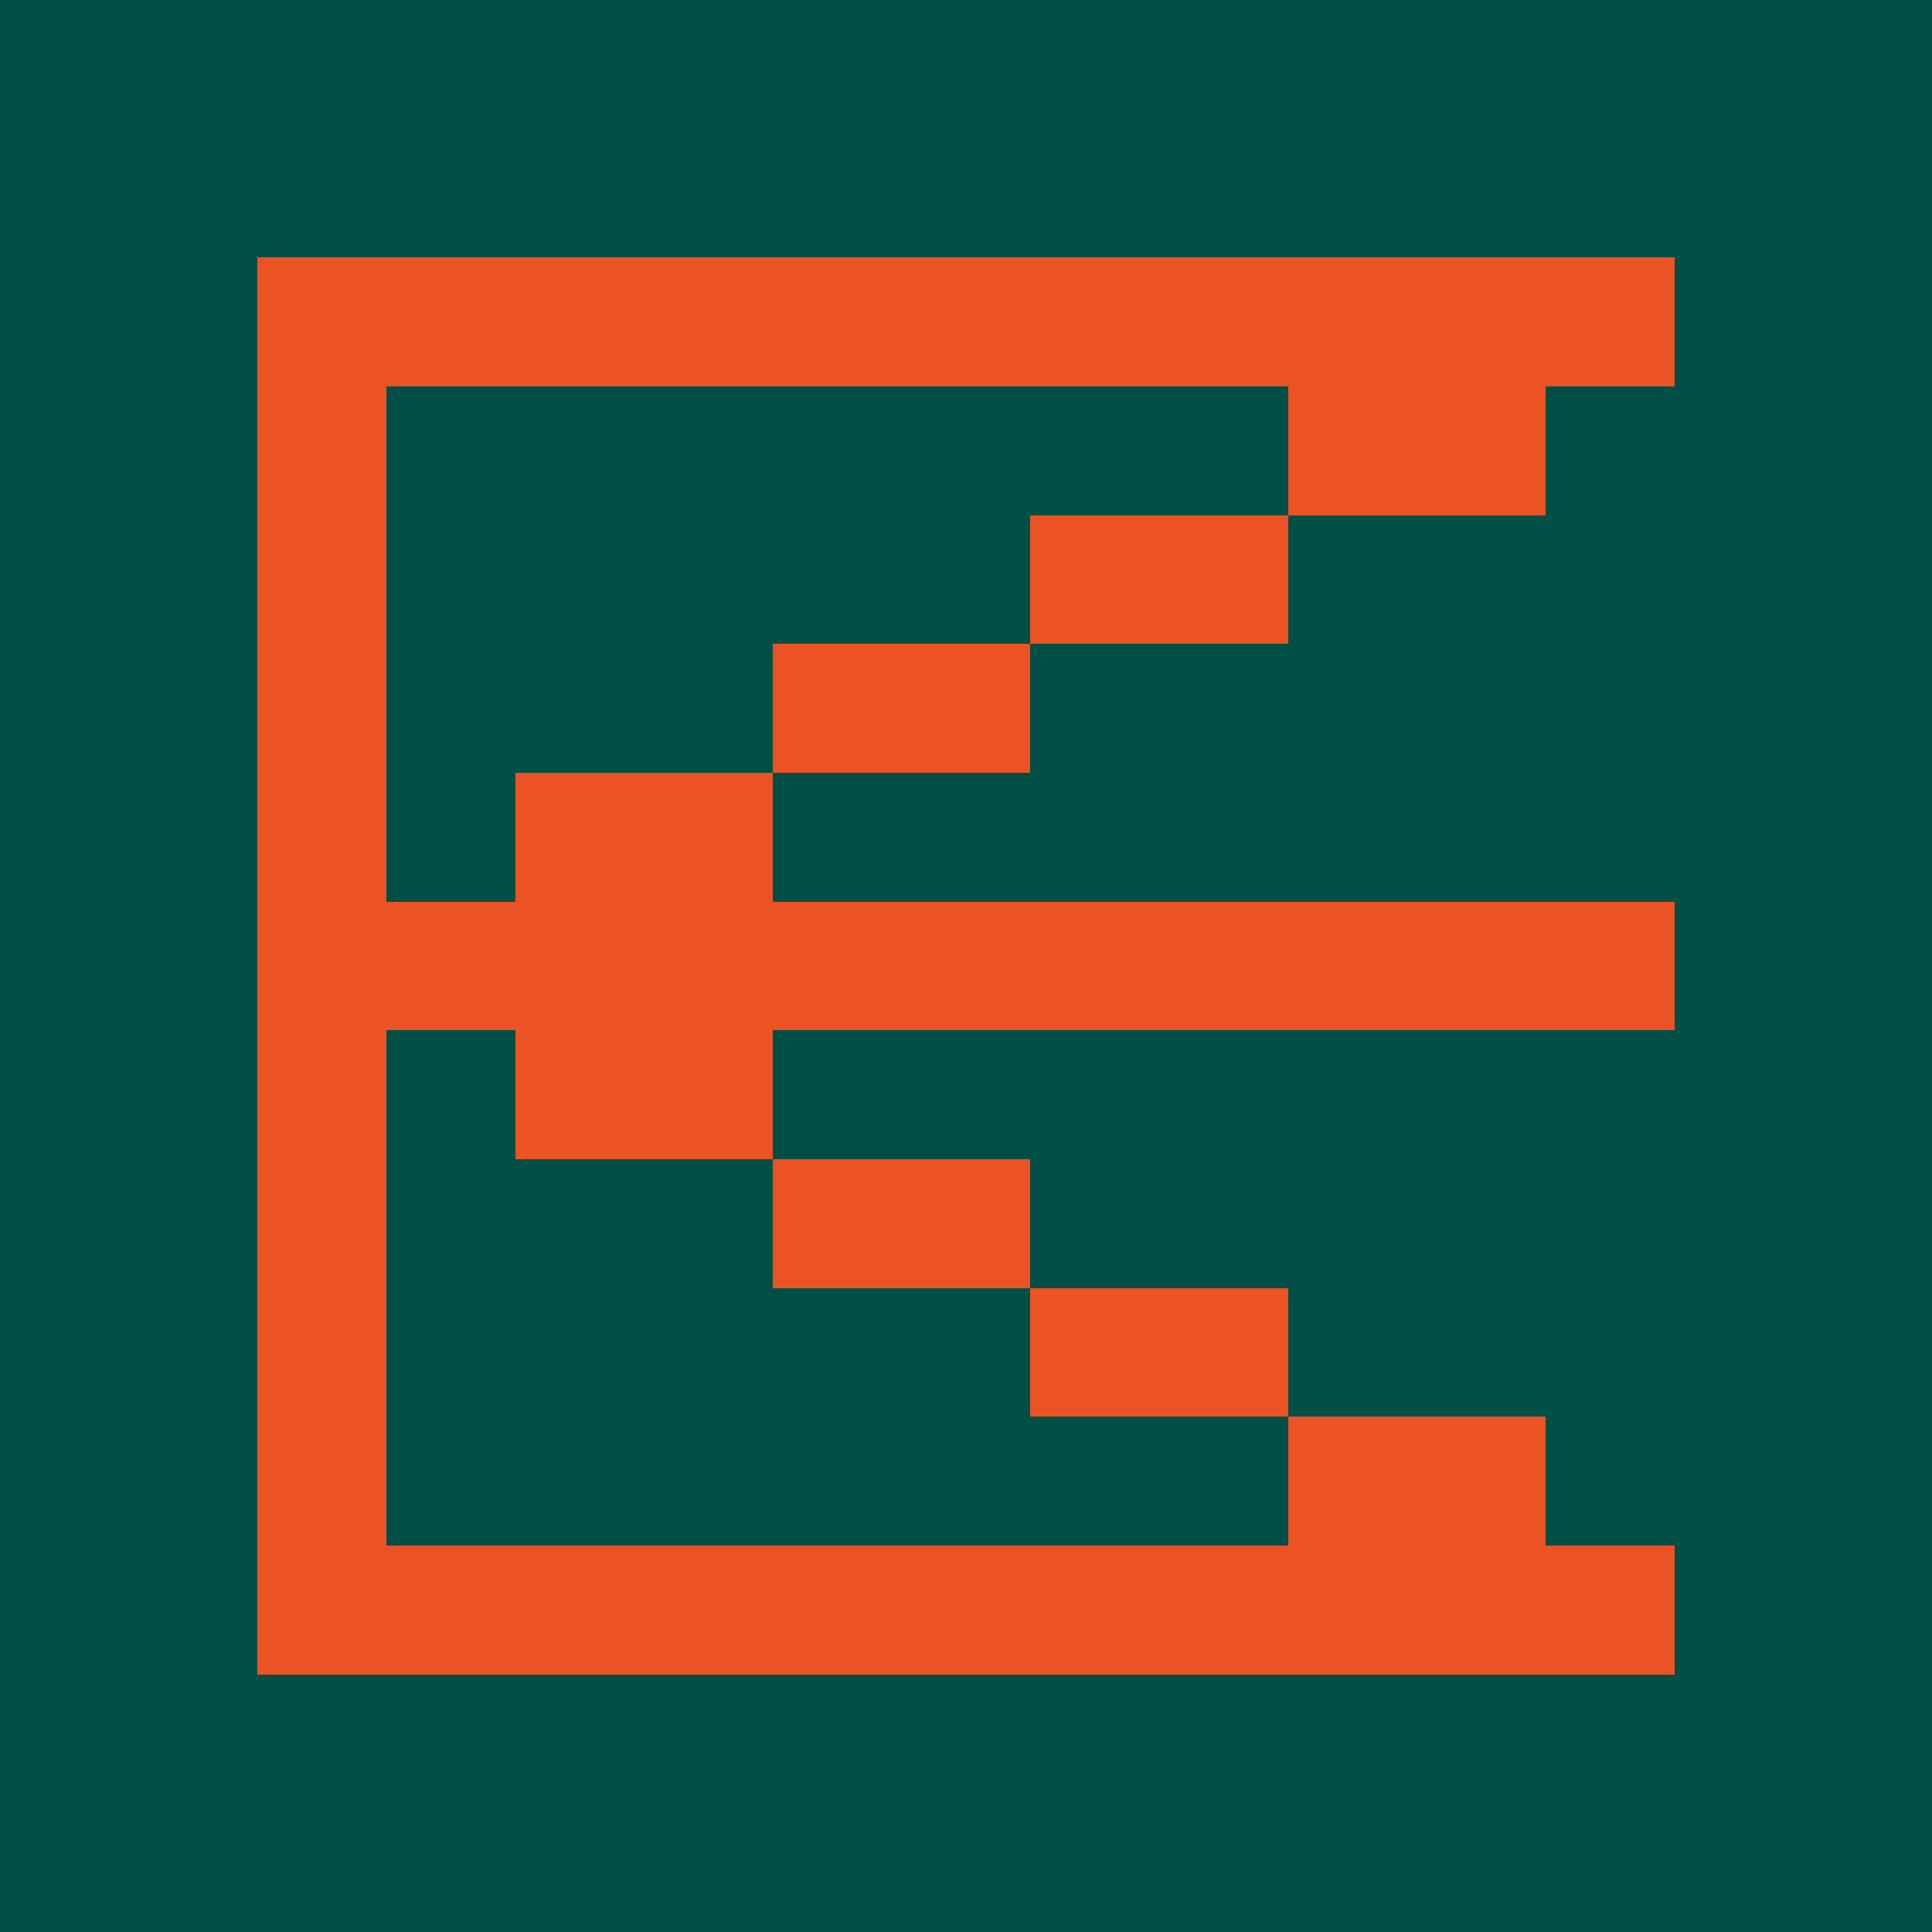
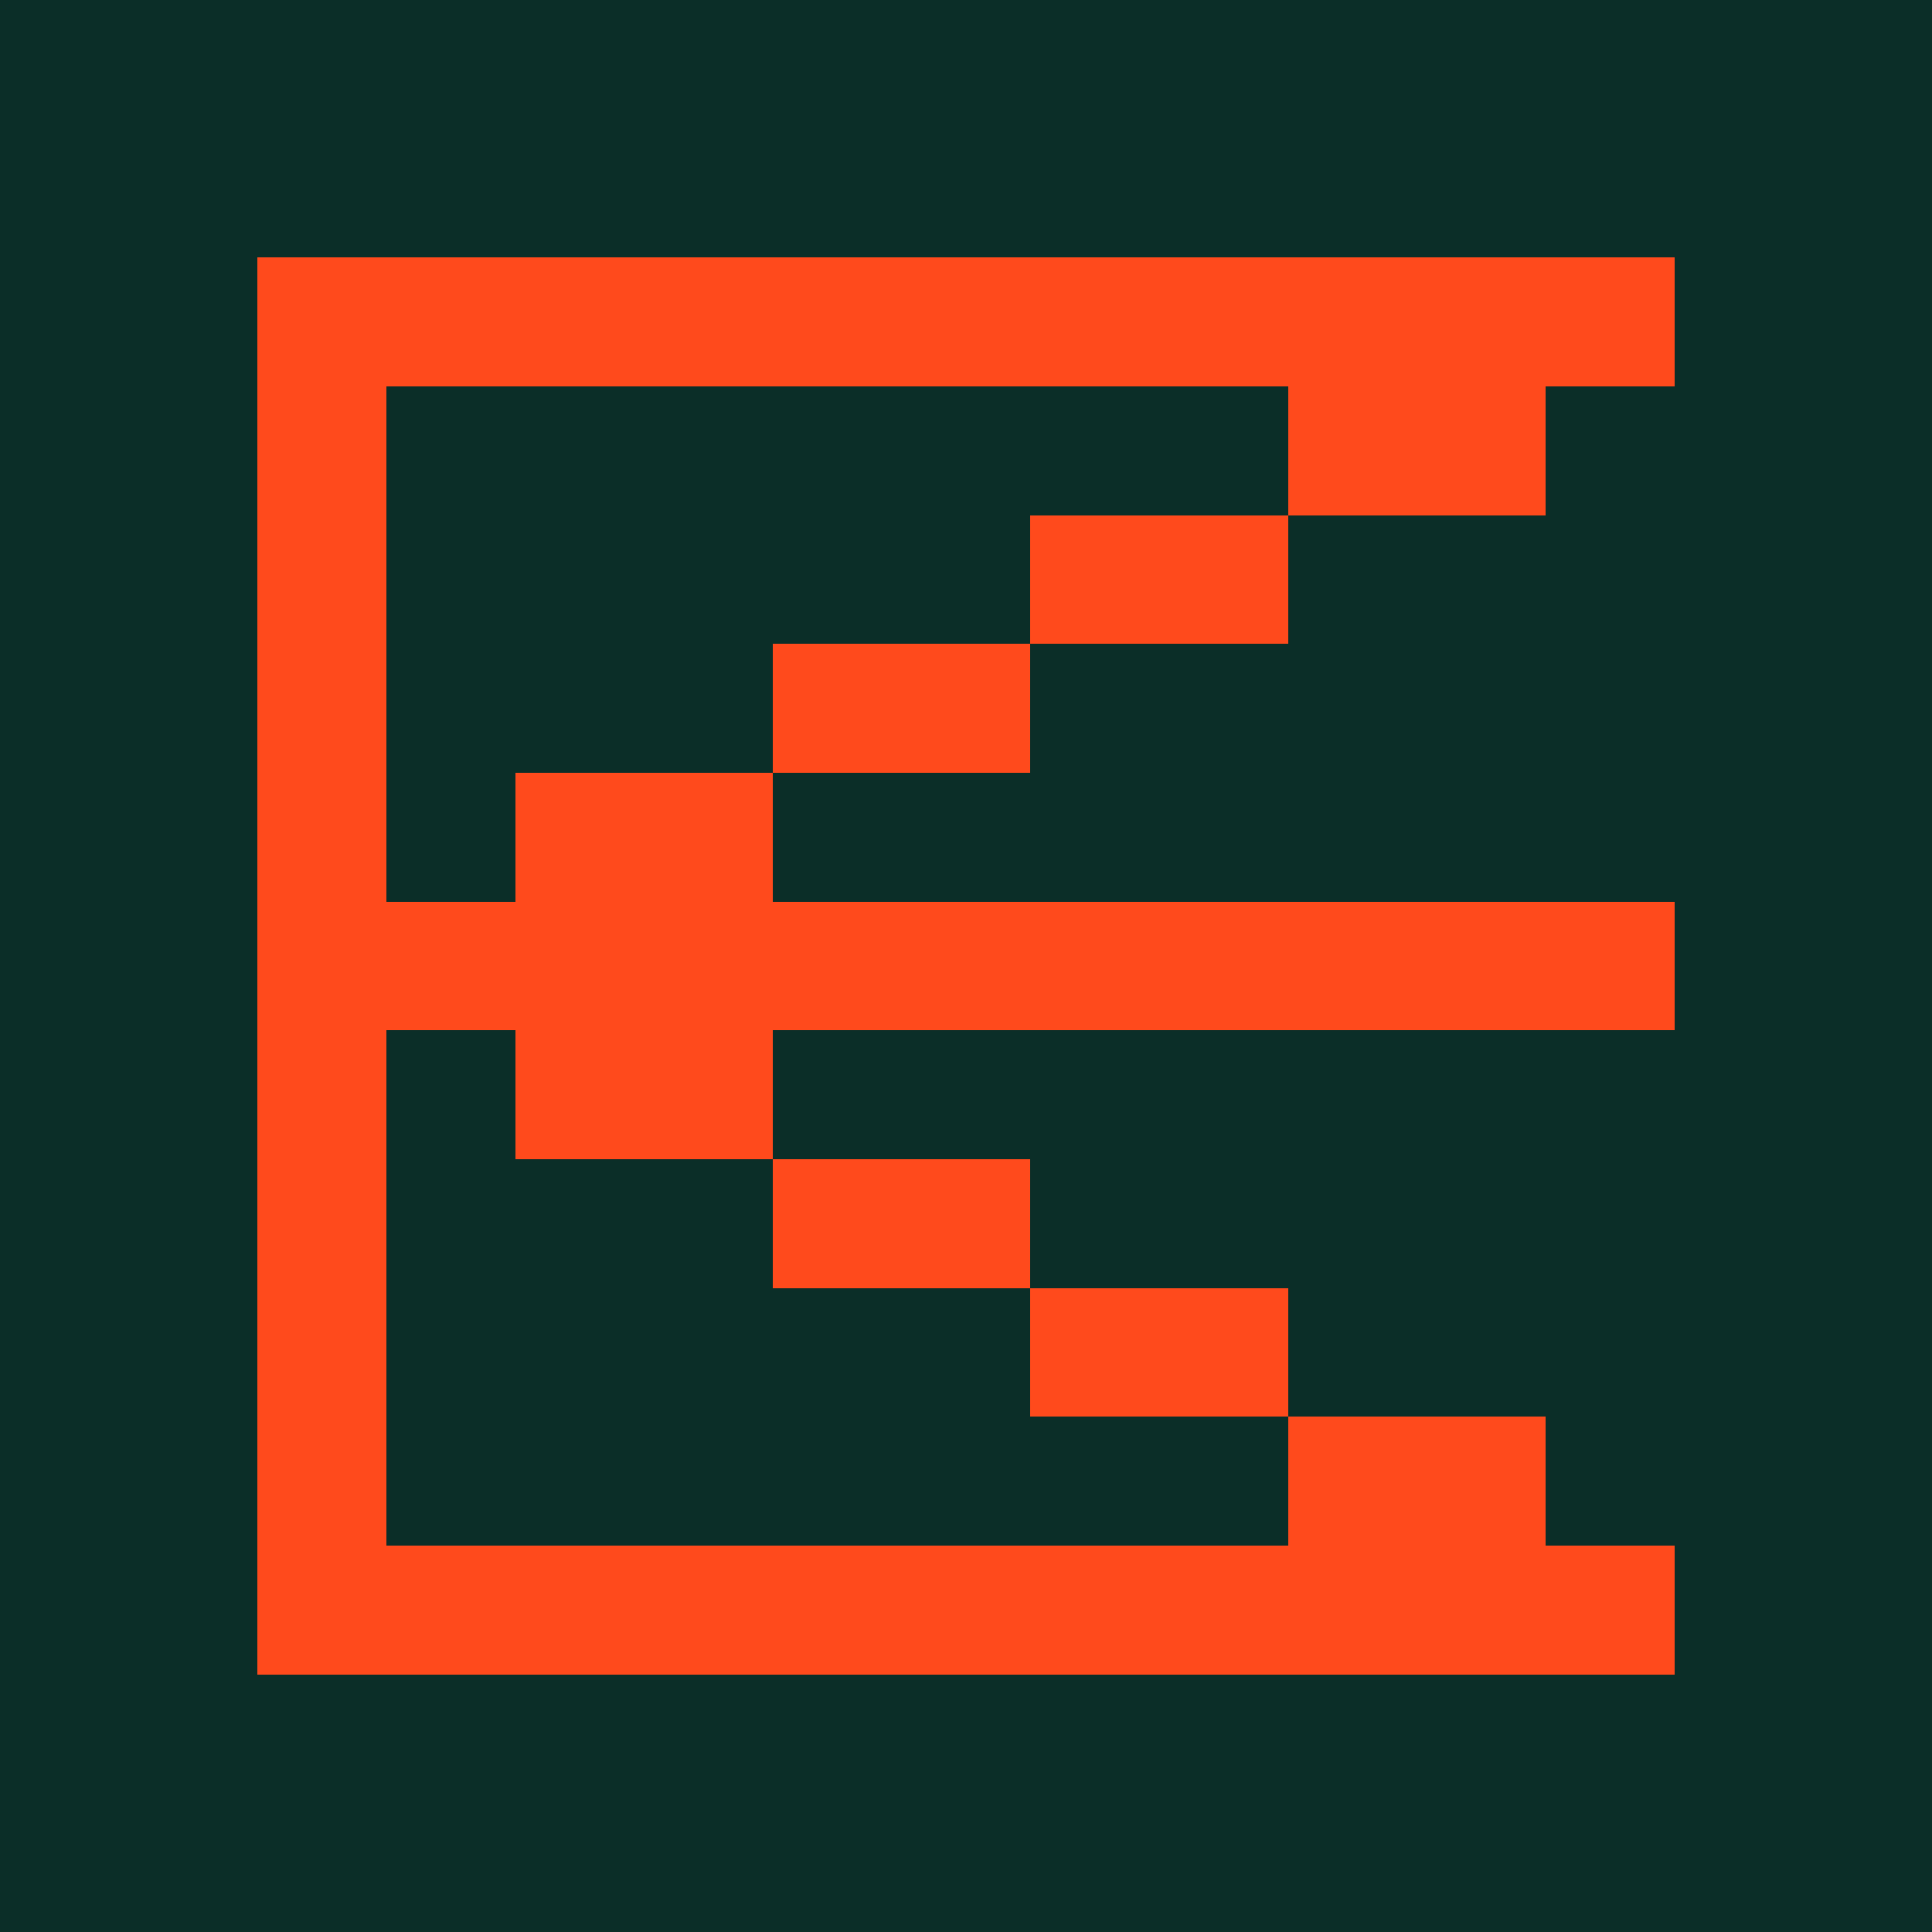
<svg xmlns="http://www.w3.org/2000/svg" viewBox="0 0 15 15" shape-rendering="crispEdges">
-   <rect width="15" height="15" fill="#004f46" />
-   <g fill="#eb5324">
+   <rect width="15" height="15" fill="#0b2e28" />
+   <g fill="#ff4a1c">
    <rect x="2" y="2" width="1" height="1" />
    <rect x="3" y="2" width="1" height="1" />
    <rect x="4" y="2" width="1" height="1" />
    <rect x="5" y="2" width="1" height="1" />
    <rect x="6" y="2" width="1" height="1" />
    <rect x="7" y="2" width="1" height="1" />
    <rect x="8" y="2" width="1" height="1" />
    <rect x="9" y="2" width="1" height="1" />
    <rect x="10" y="2" width="1" height="1" />
    <rect x="11" y="2" width="1" height="1" />
    <rect x="12" y="2" width="1" height="1" />
    <rect x="2" y="3" width="1" height="1" />
    <rect x="10" y="3" width="1" height="1" />
    <rect x="11" y="3" width="1" height="1" />
    <rect x="2" y="4" width="1" height="1" />
    <rect x="8" y="4" width="1" height="1" />
    <rect x="9" y="4" width="1" height="1" />
    <rect x="2" y="5" width="1" height="1" />
    <rect x="6" y="5" width="1" height="1" />
    <rect x="7" y="5" width="1" height="1" />
    <rect x="2" y="6" width="1" height="1" />
    <rect x="4" y="6" width="1" height="1" />
    <rect x="5" y="6" width="1" height="1" />
    <rect x="2" y="7" width="1" height="1" />
    <rect x="3" y="7" width="1" height="1" />
    <rect x="4" y="7" width="1" height="1" />
    <rect x="5" y="7" width="1" height="1" />
    <rect x="6" y="7" width="1" height="1" />
    <rect x="7" y="7" width="1" height="1" />
    <rect x="8" y="7" width="1" height="1" />
    <rect x="9" y="7" width="1" height="1" />
    <rect x="10" y="7" width="1" height="1" />
    <rect x="11" y="7" width="1" height="1" />
    <rect x="12" y="7" width="1" height="1" />
    <rect x="2" y="8" width="1" height="1" />
    <rect x="4" y="8" width="1" height="1" />
    <rect x="5" y="8" width="1" height="1" />
    <rect x="2" y="9" width="1" height="1" />
    <rect x="6" y="9" width="1" height="1" />
    <rect x="7" y="9" width="1" height="1" />
    <rect x="2" y="10" width="1" height="1" />
    <rect x="8" y="10" width="1" height="1" />
    <rect x="9" y="10" width="1" height="1" />
    <rect x="2" y="11" width="1" height="1" />
    <rect x="10" y="11" width="1" height="1" />
    <rect x="11" y="11" width="1" height="1" />
    <rect x="2" y="12" width="1" height="1" />
    <rect x="3" y="12" width="1" height="1" />
    <rect x="4" y="12" width="1" height="1" />
    <rect x="5" y="12" width="1" height="1" />
    <rect x="6" y="12" width="1" height="1" />
    <rect x="7" y="12" width="1" height="1" />
    <rect x="8" y="12" width="1" height="1" />
    <rect x="9" y="12" width="1" height="1" />
    <rect x="10" y="12" width="1" height="1" />
    <rect x="11" y="12" width="1" height="1" />
    <rect x="12" y="12" width="1" height="1" />
  </g>
</svg>
